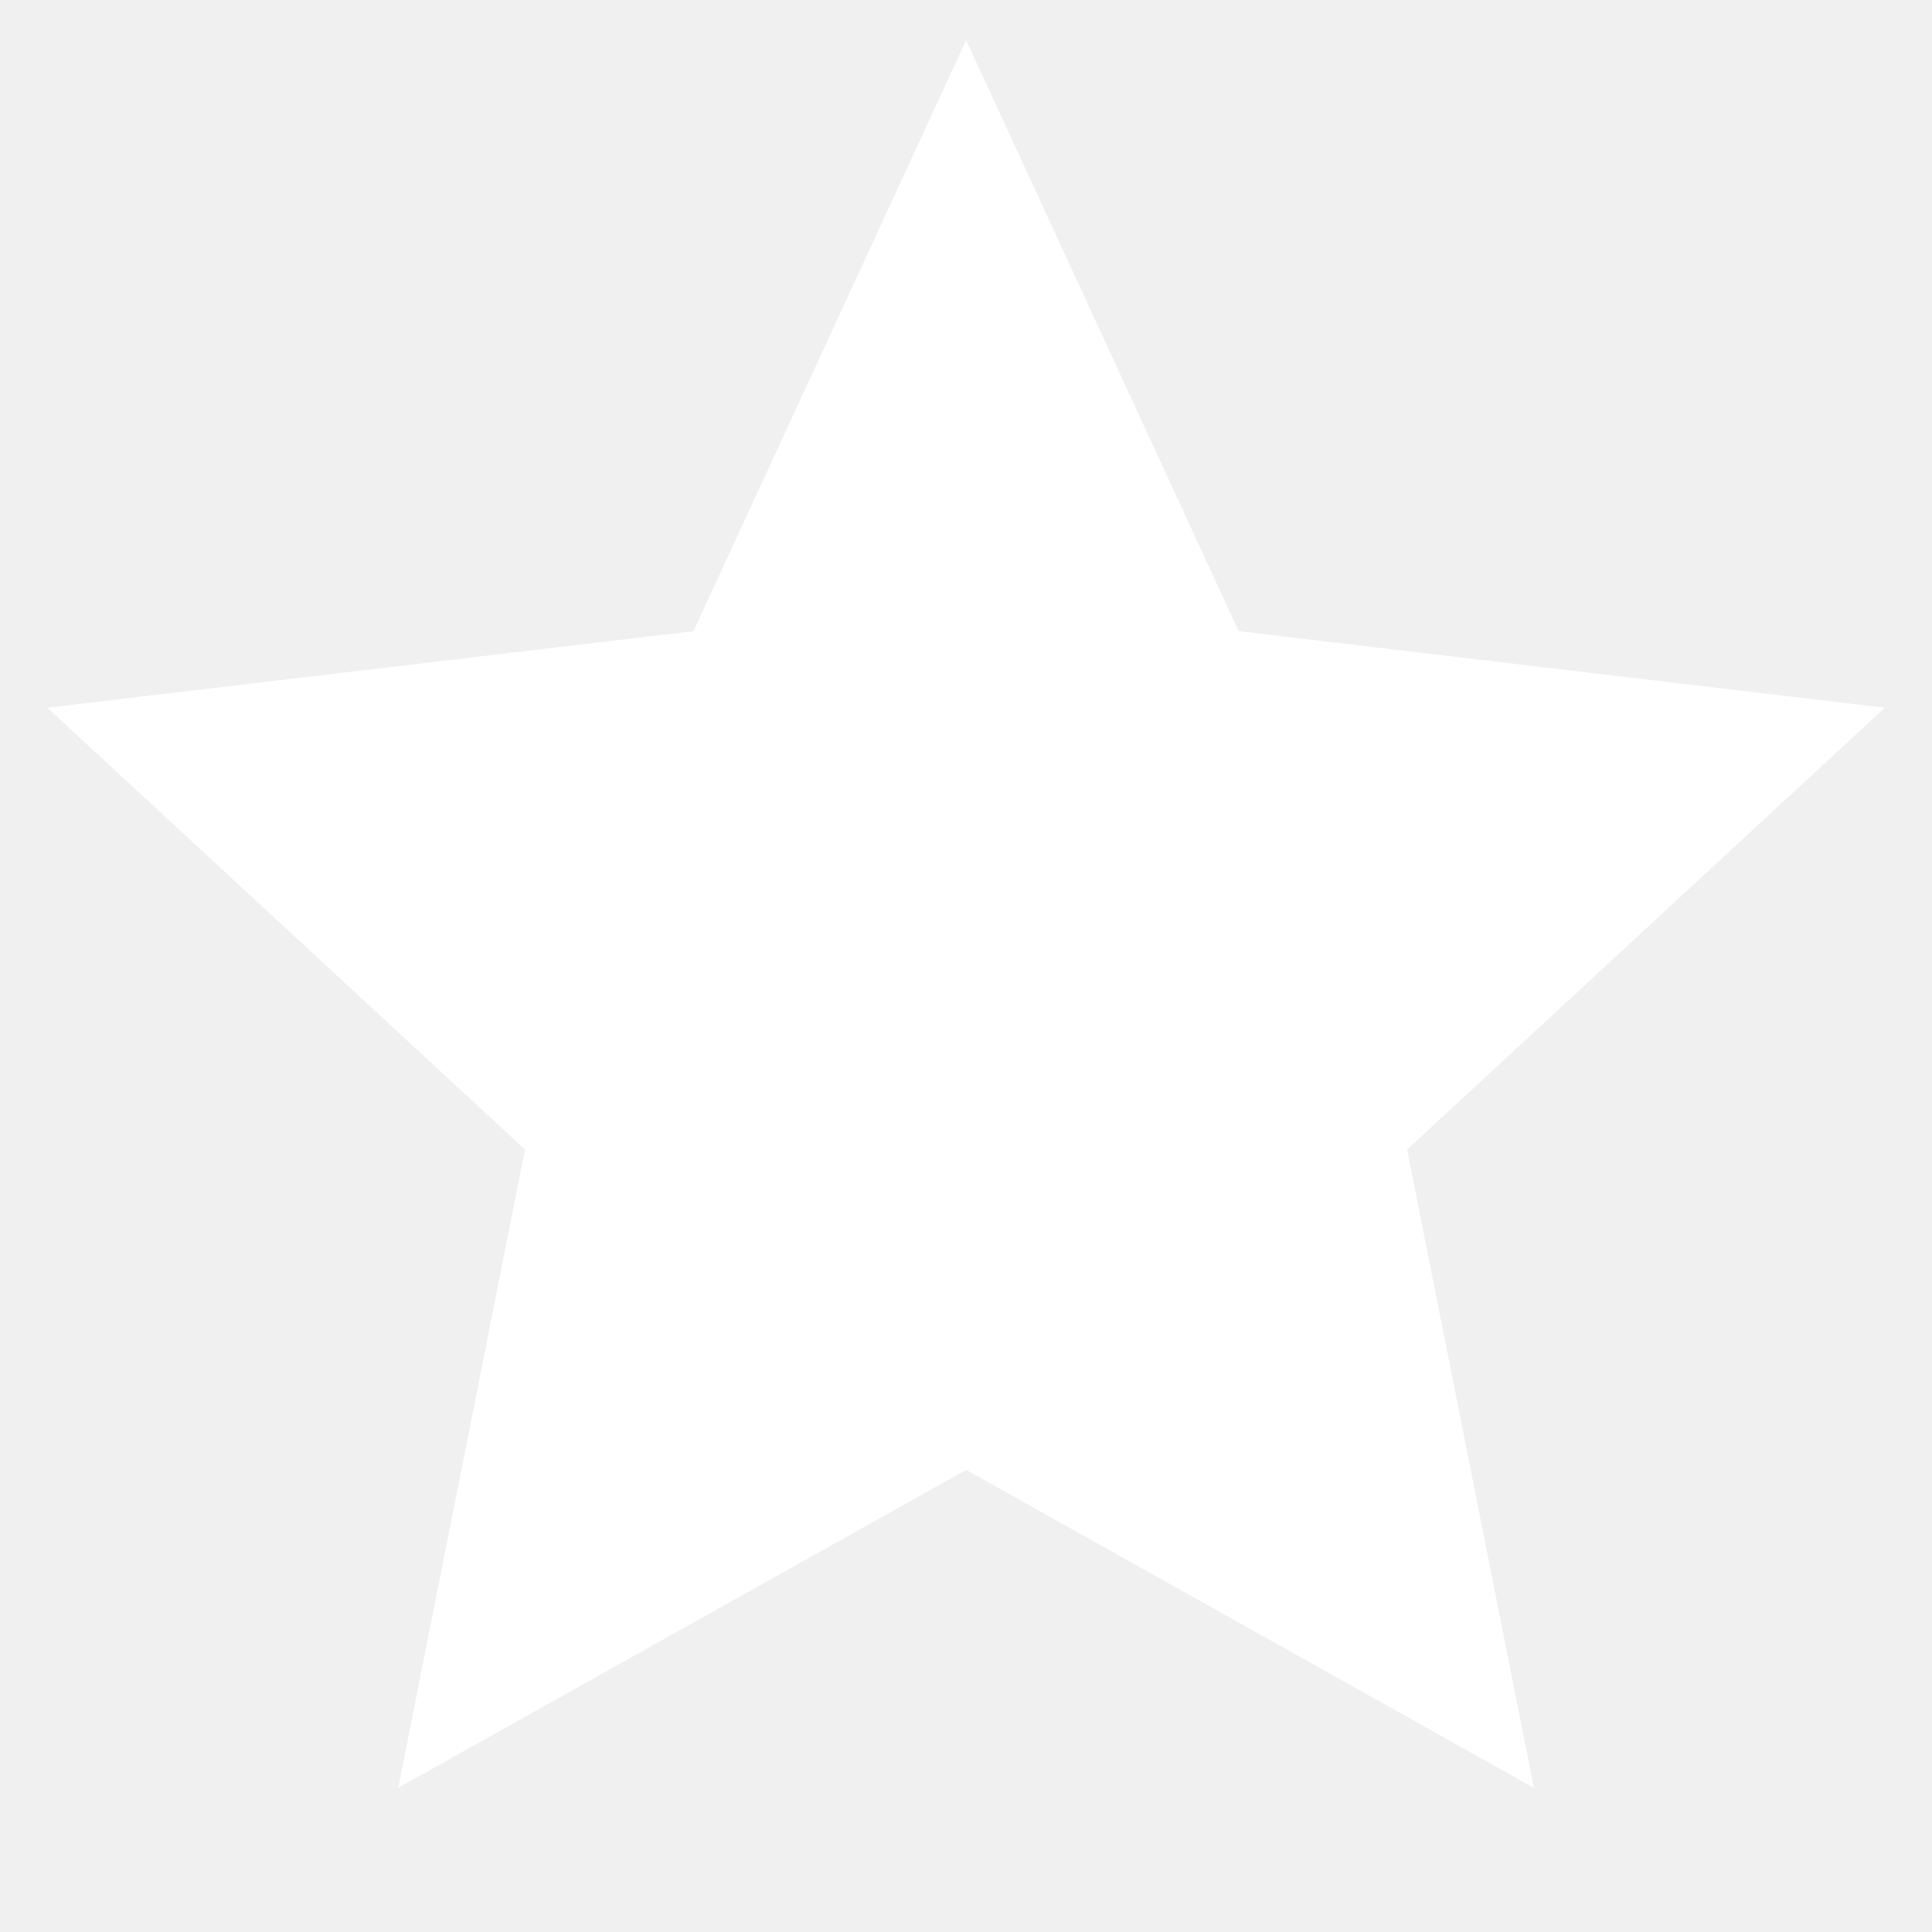
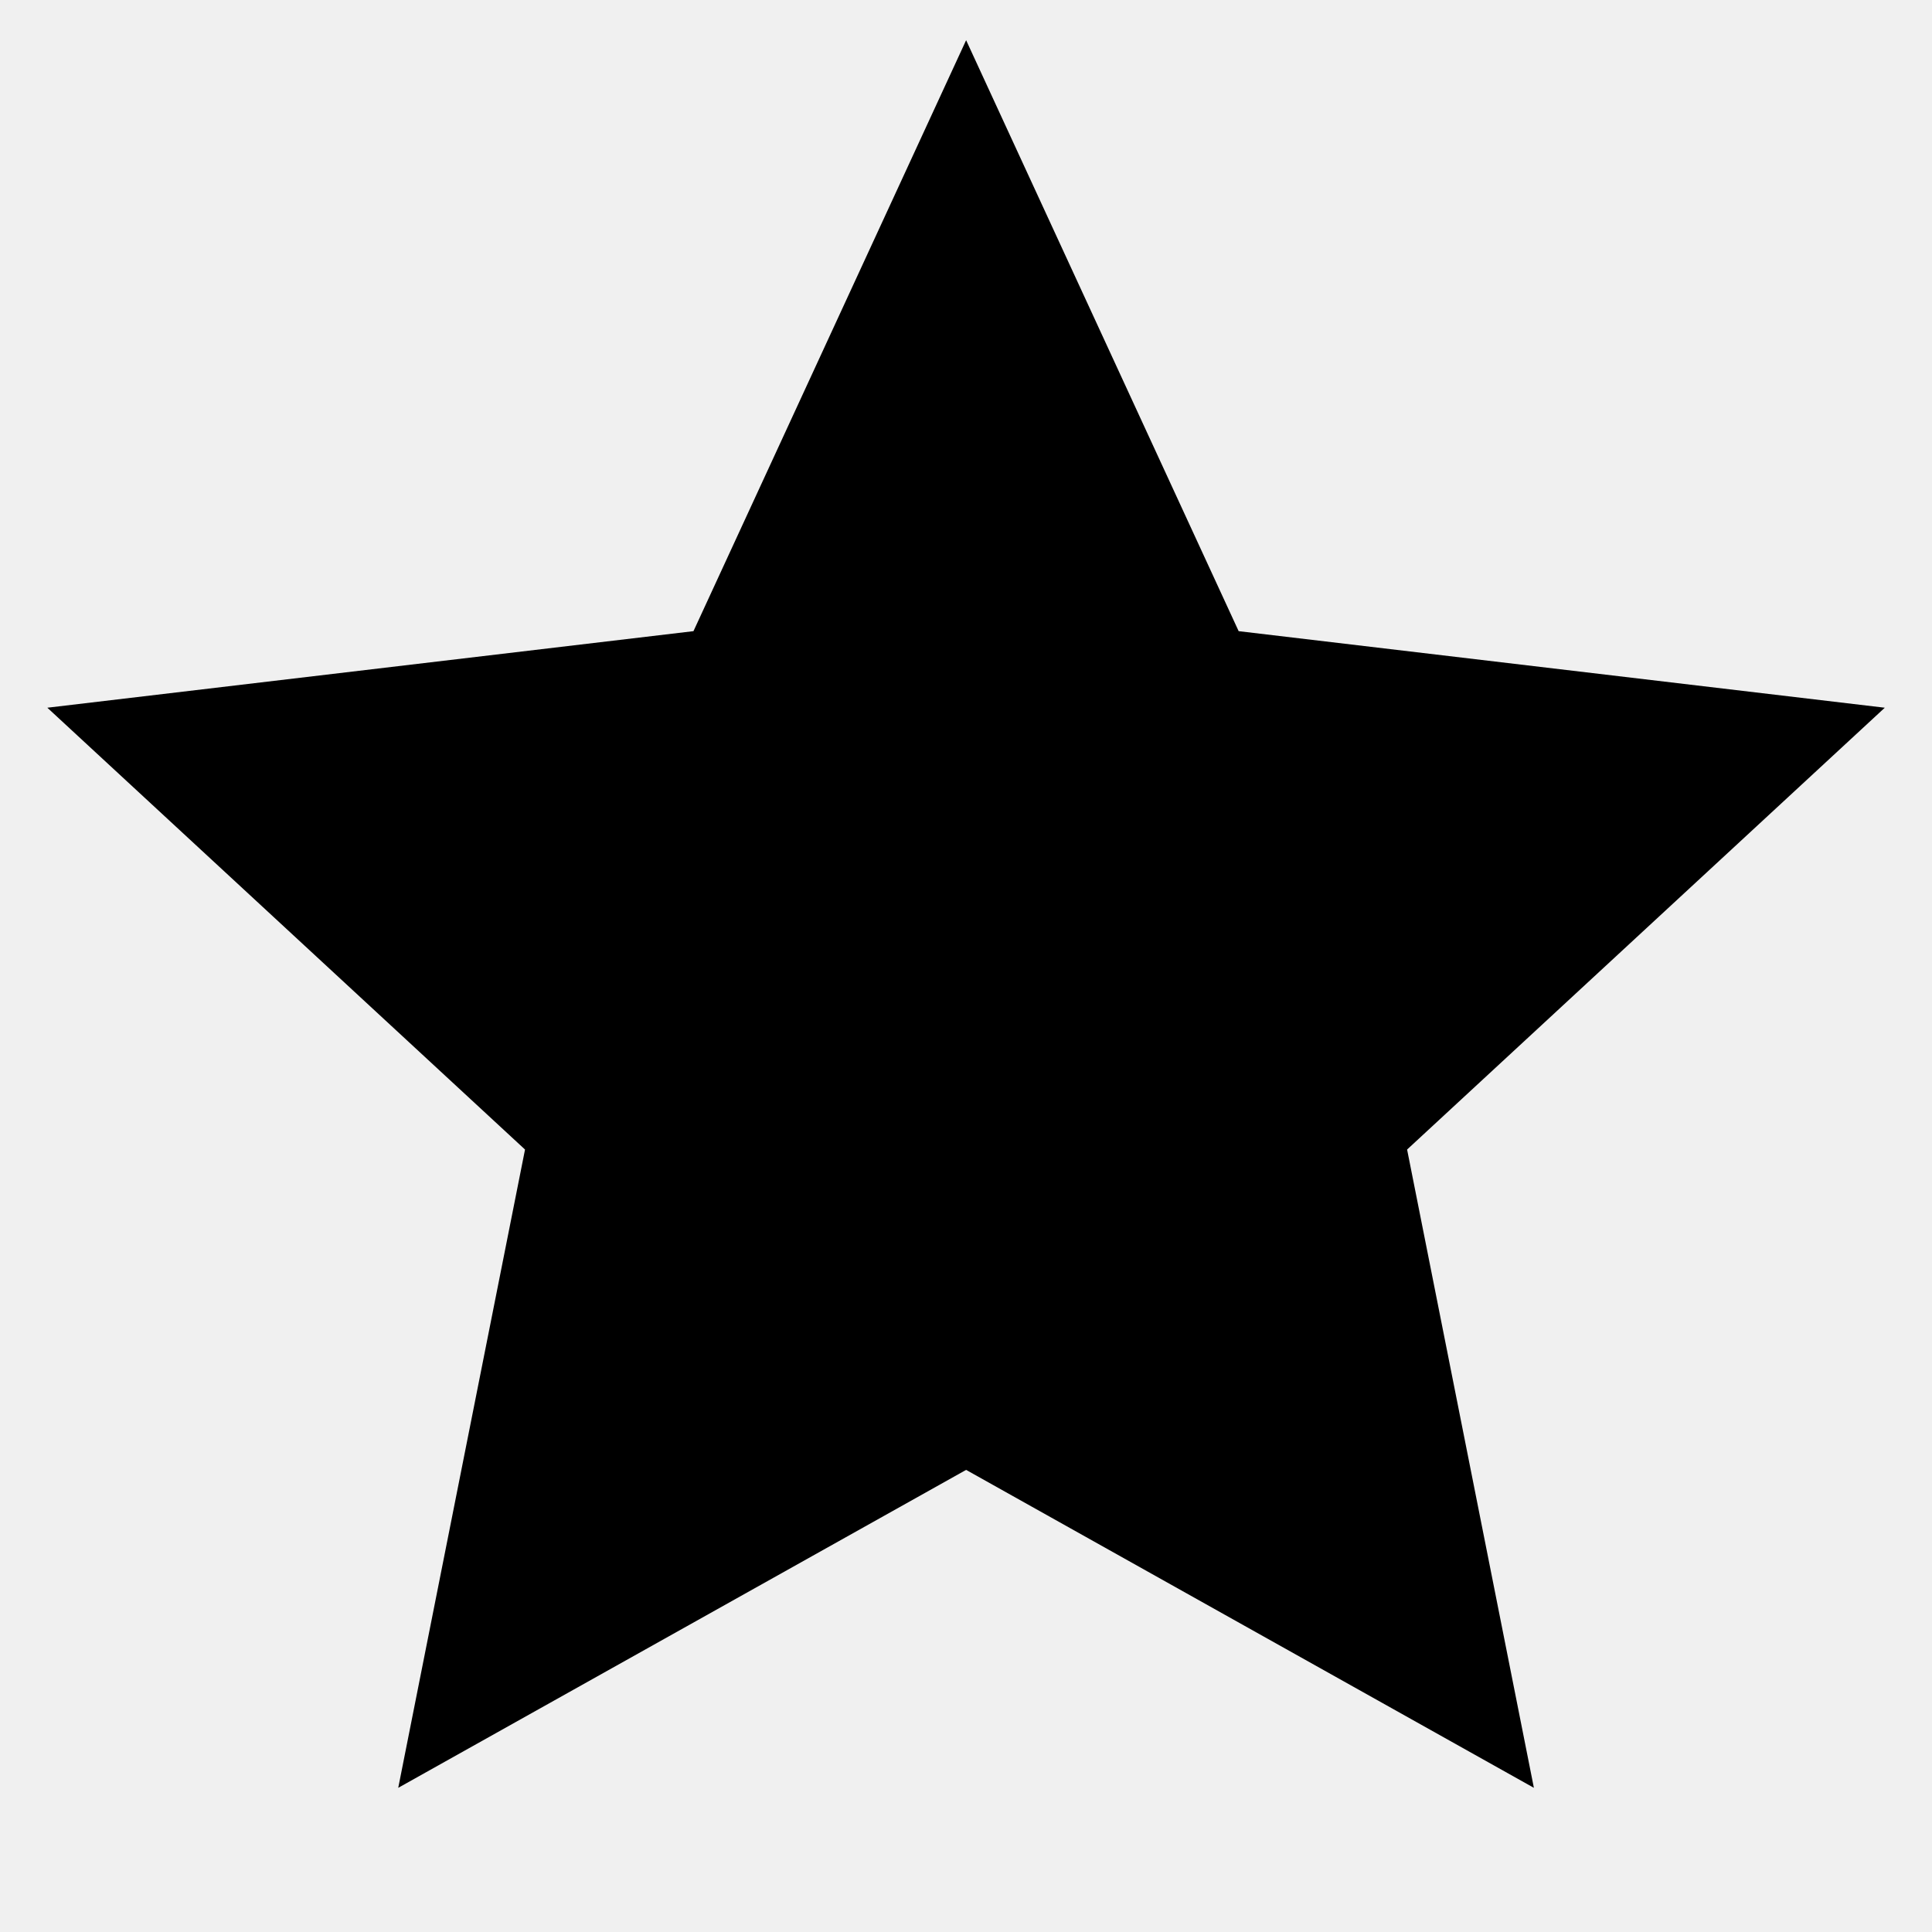
<svg xmlns="http://www.w3.org/2000/svg" width="16" height="16" viewBox="0 0 16 16" fill="none">
-   <path d="M8.001 12.173L3.298 14.806L4.348 9.52L0.392 5.861L5.743 5.227L8.001 0.333L10.258 5.227L15.609 5.861L11.653 9.52L12.703 14.806L8.001 12.173Z" fill="white" />
+   <path d="M8.001 12.173L3.298 14.806L4.348 9.52L0.392 5.861L5.743 5.227L8.001 0.333L10.258 5.227L15.609 5.861L11.653 9.52L12.703 14.806L8.001 12.173Z" fill="currentColor" />
</svg>
